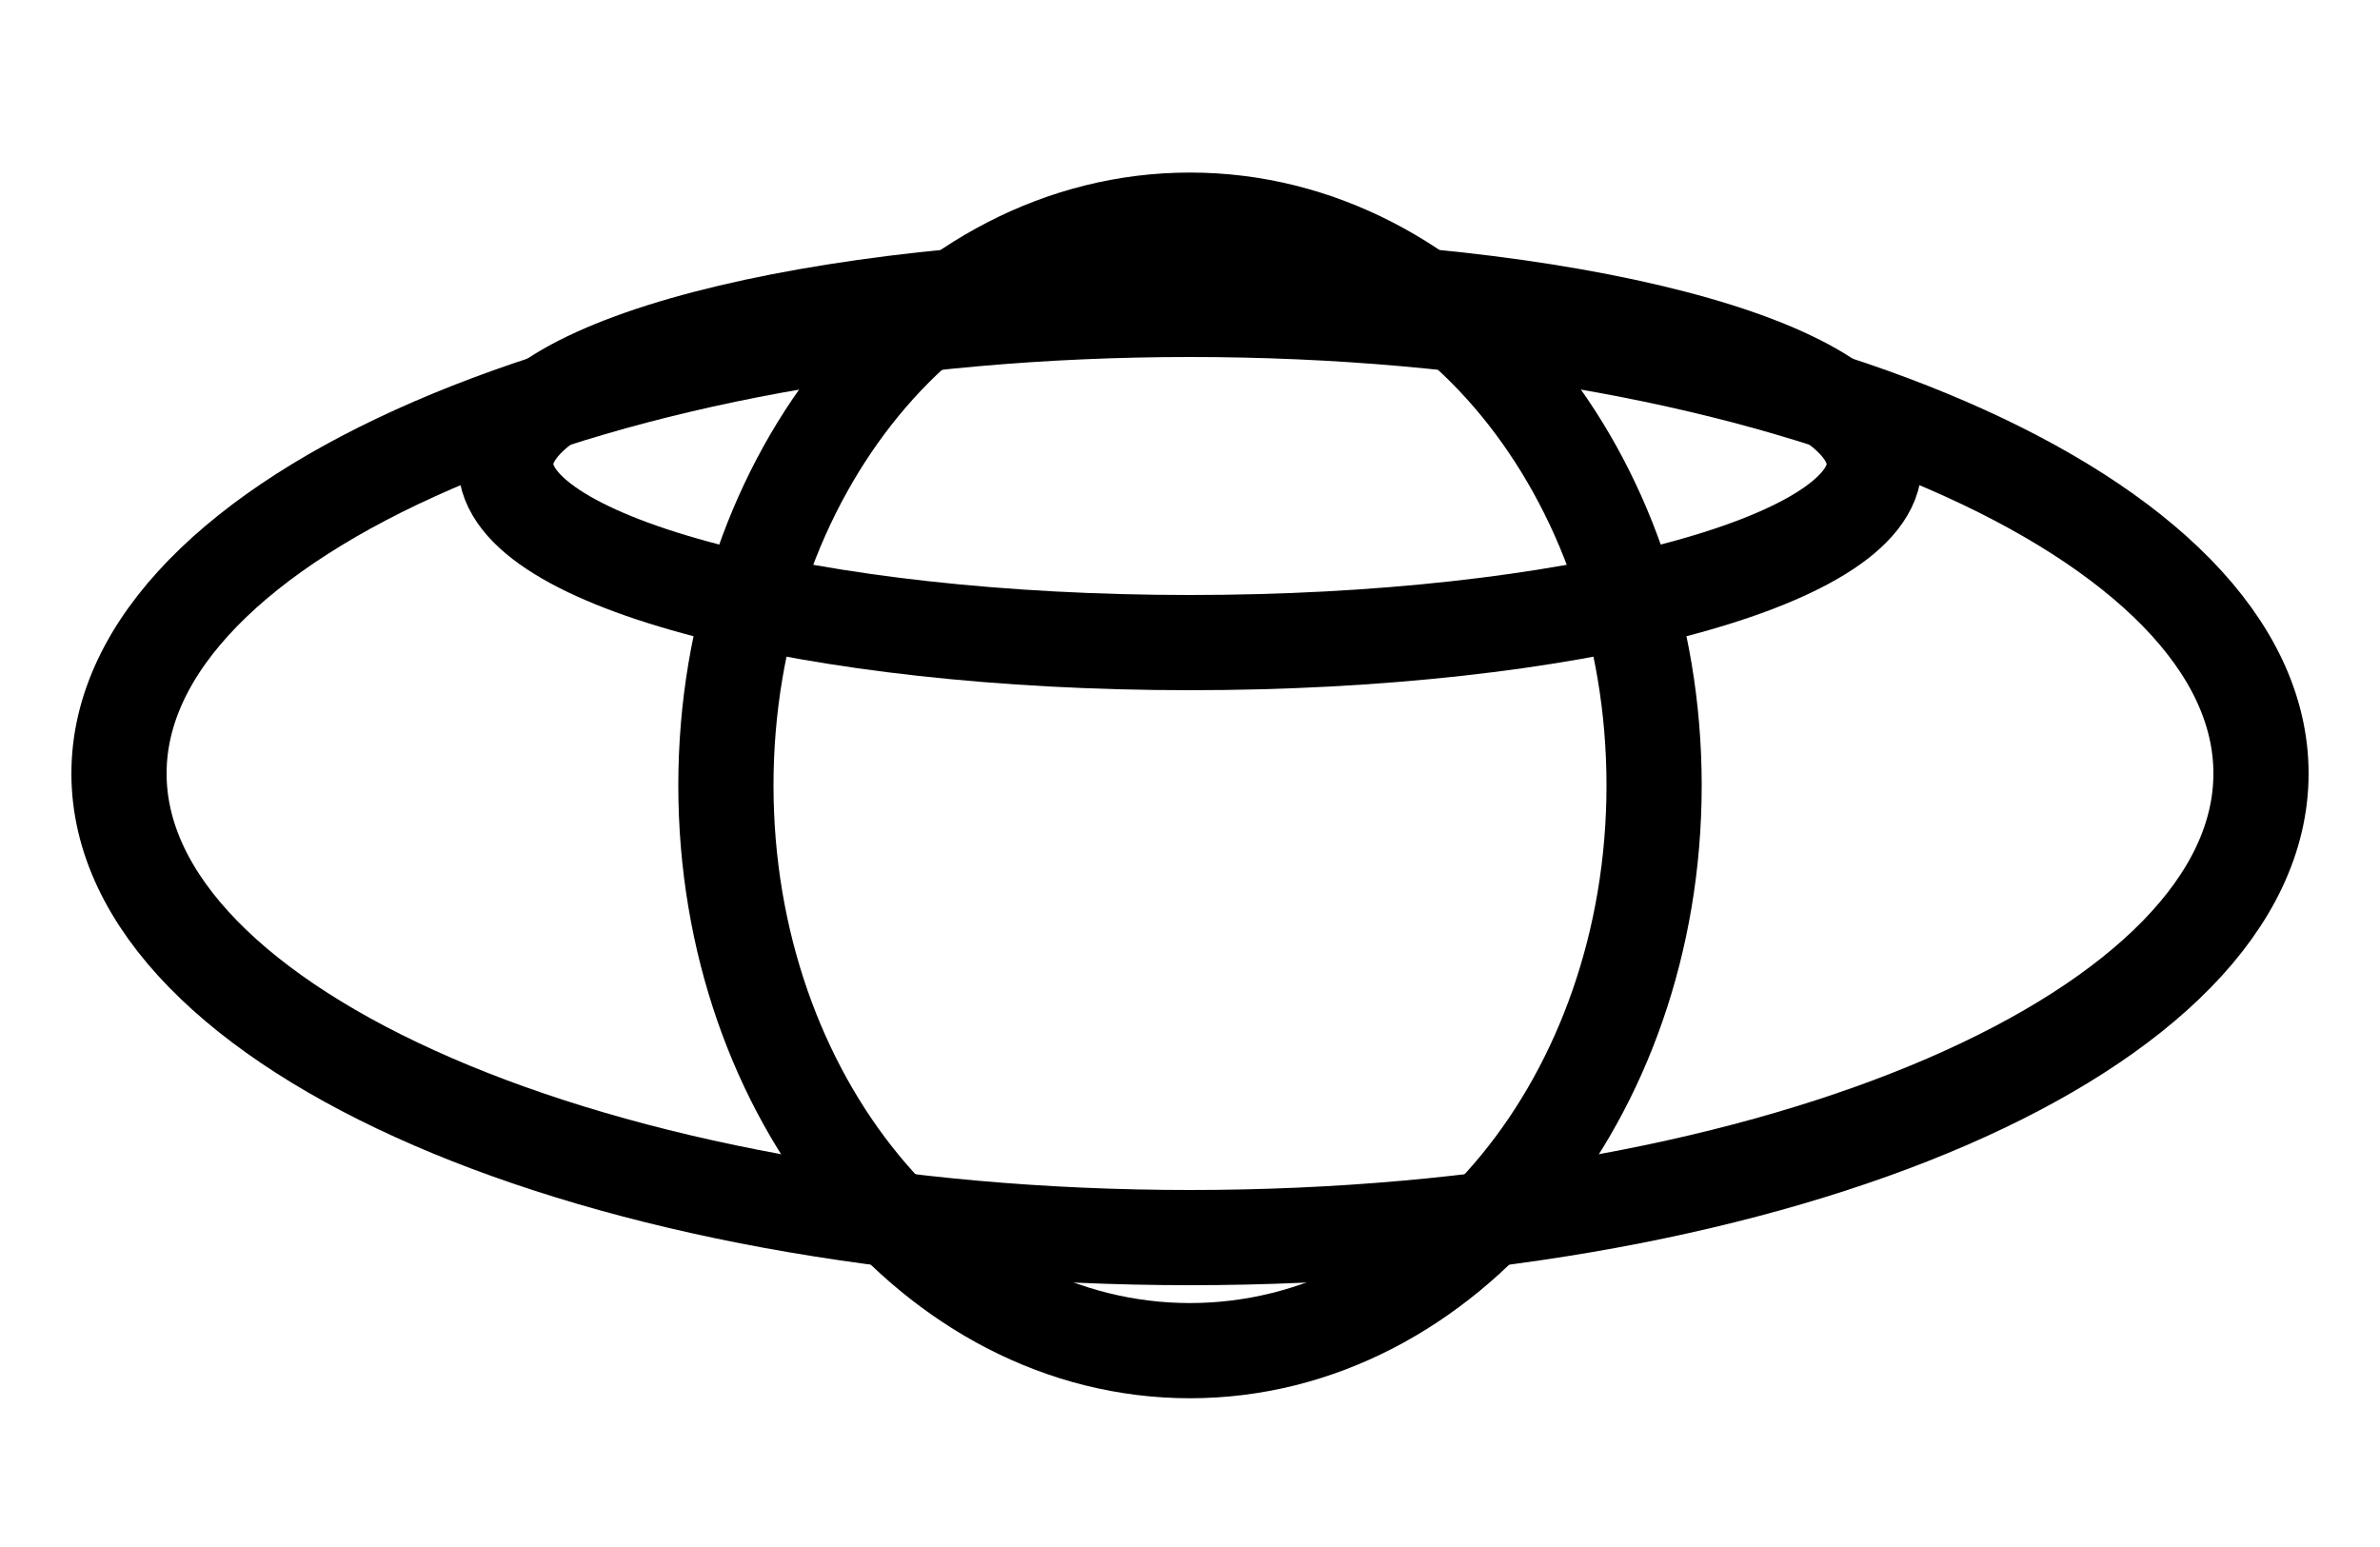
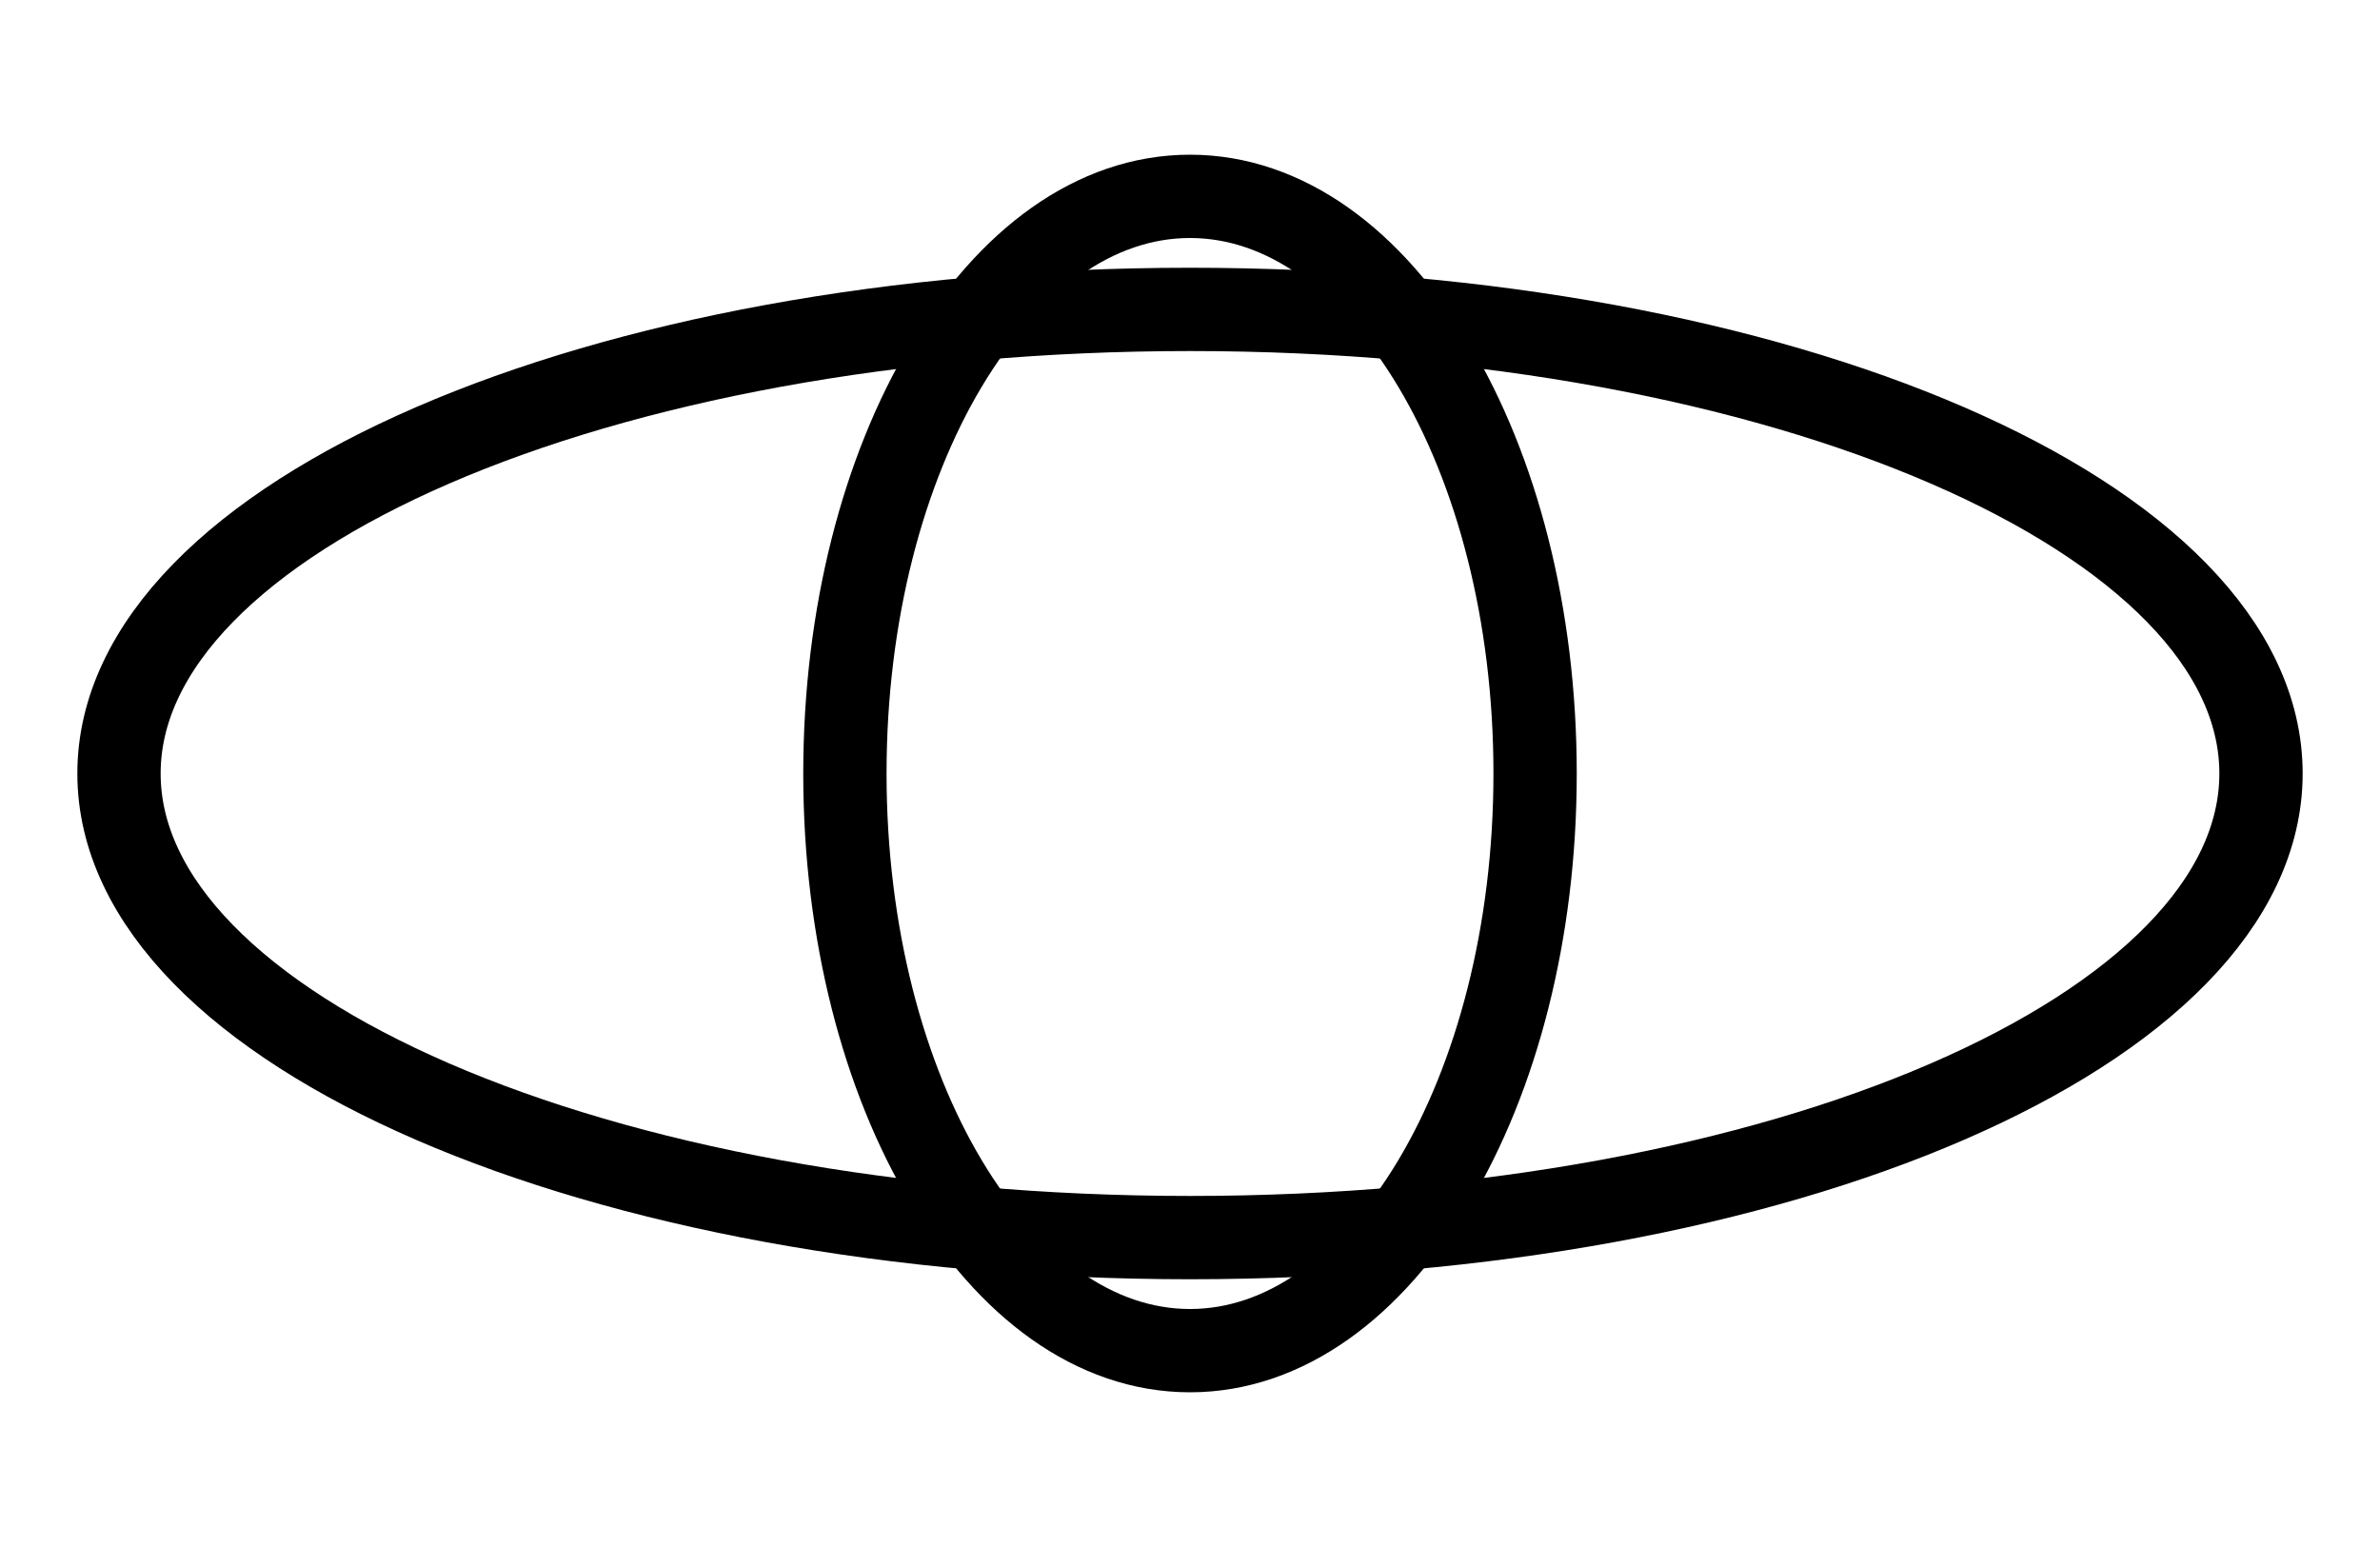
<svg xmlns="http://www.w3.org/2000/svg" viewBox="0 0 400 260" role="img" aria-label="Toyota">
-   <ellipse cx="200" cy="130" rx="180" ry="78" fill="none" stroke="#000" stroke-width="16" />
-   <ellipse cx="200" cy="132" rx="78" ry="95" fill="none" stroke="#000" stroke-width="16" />
-   <ellipse cx="200" cy="78" rx="115" ry="30" fill="none" stroke="#000" stroke-width="16" />
+   <ellipse cx="200" cy="130" rx="180" ry="78" fill="none" stroke="#000" stroke-width="14" />
+   <ellipse cx="200" cy="130" rx="58" ry="97" fill="none" stroke="#000" stroke-width="14" />
</svg>
